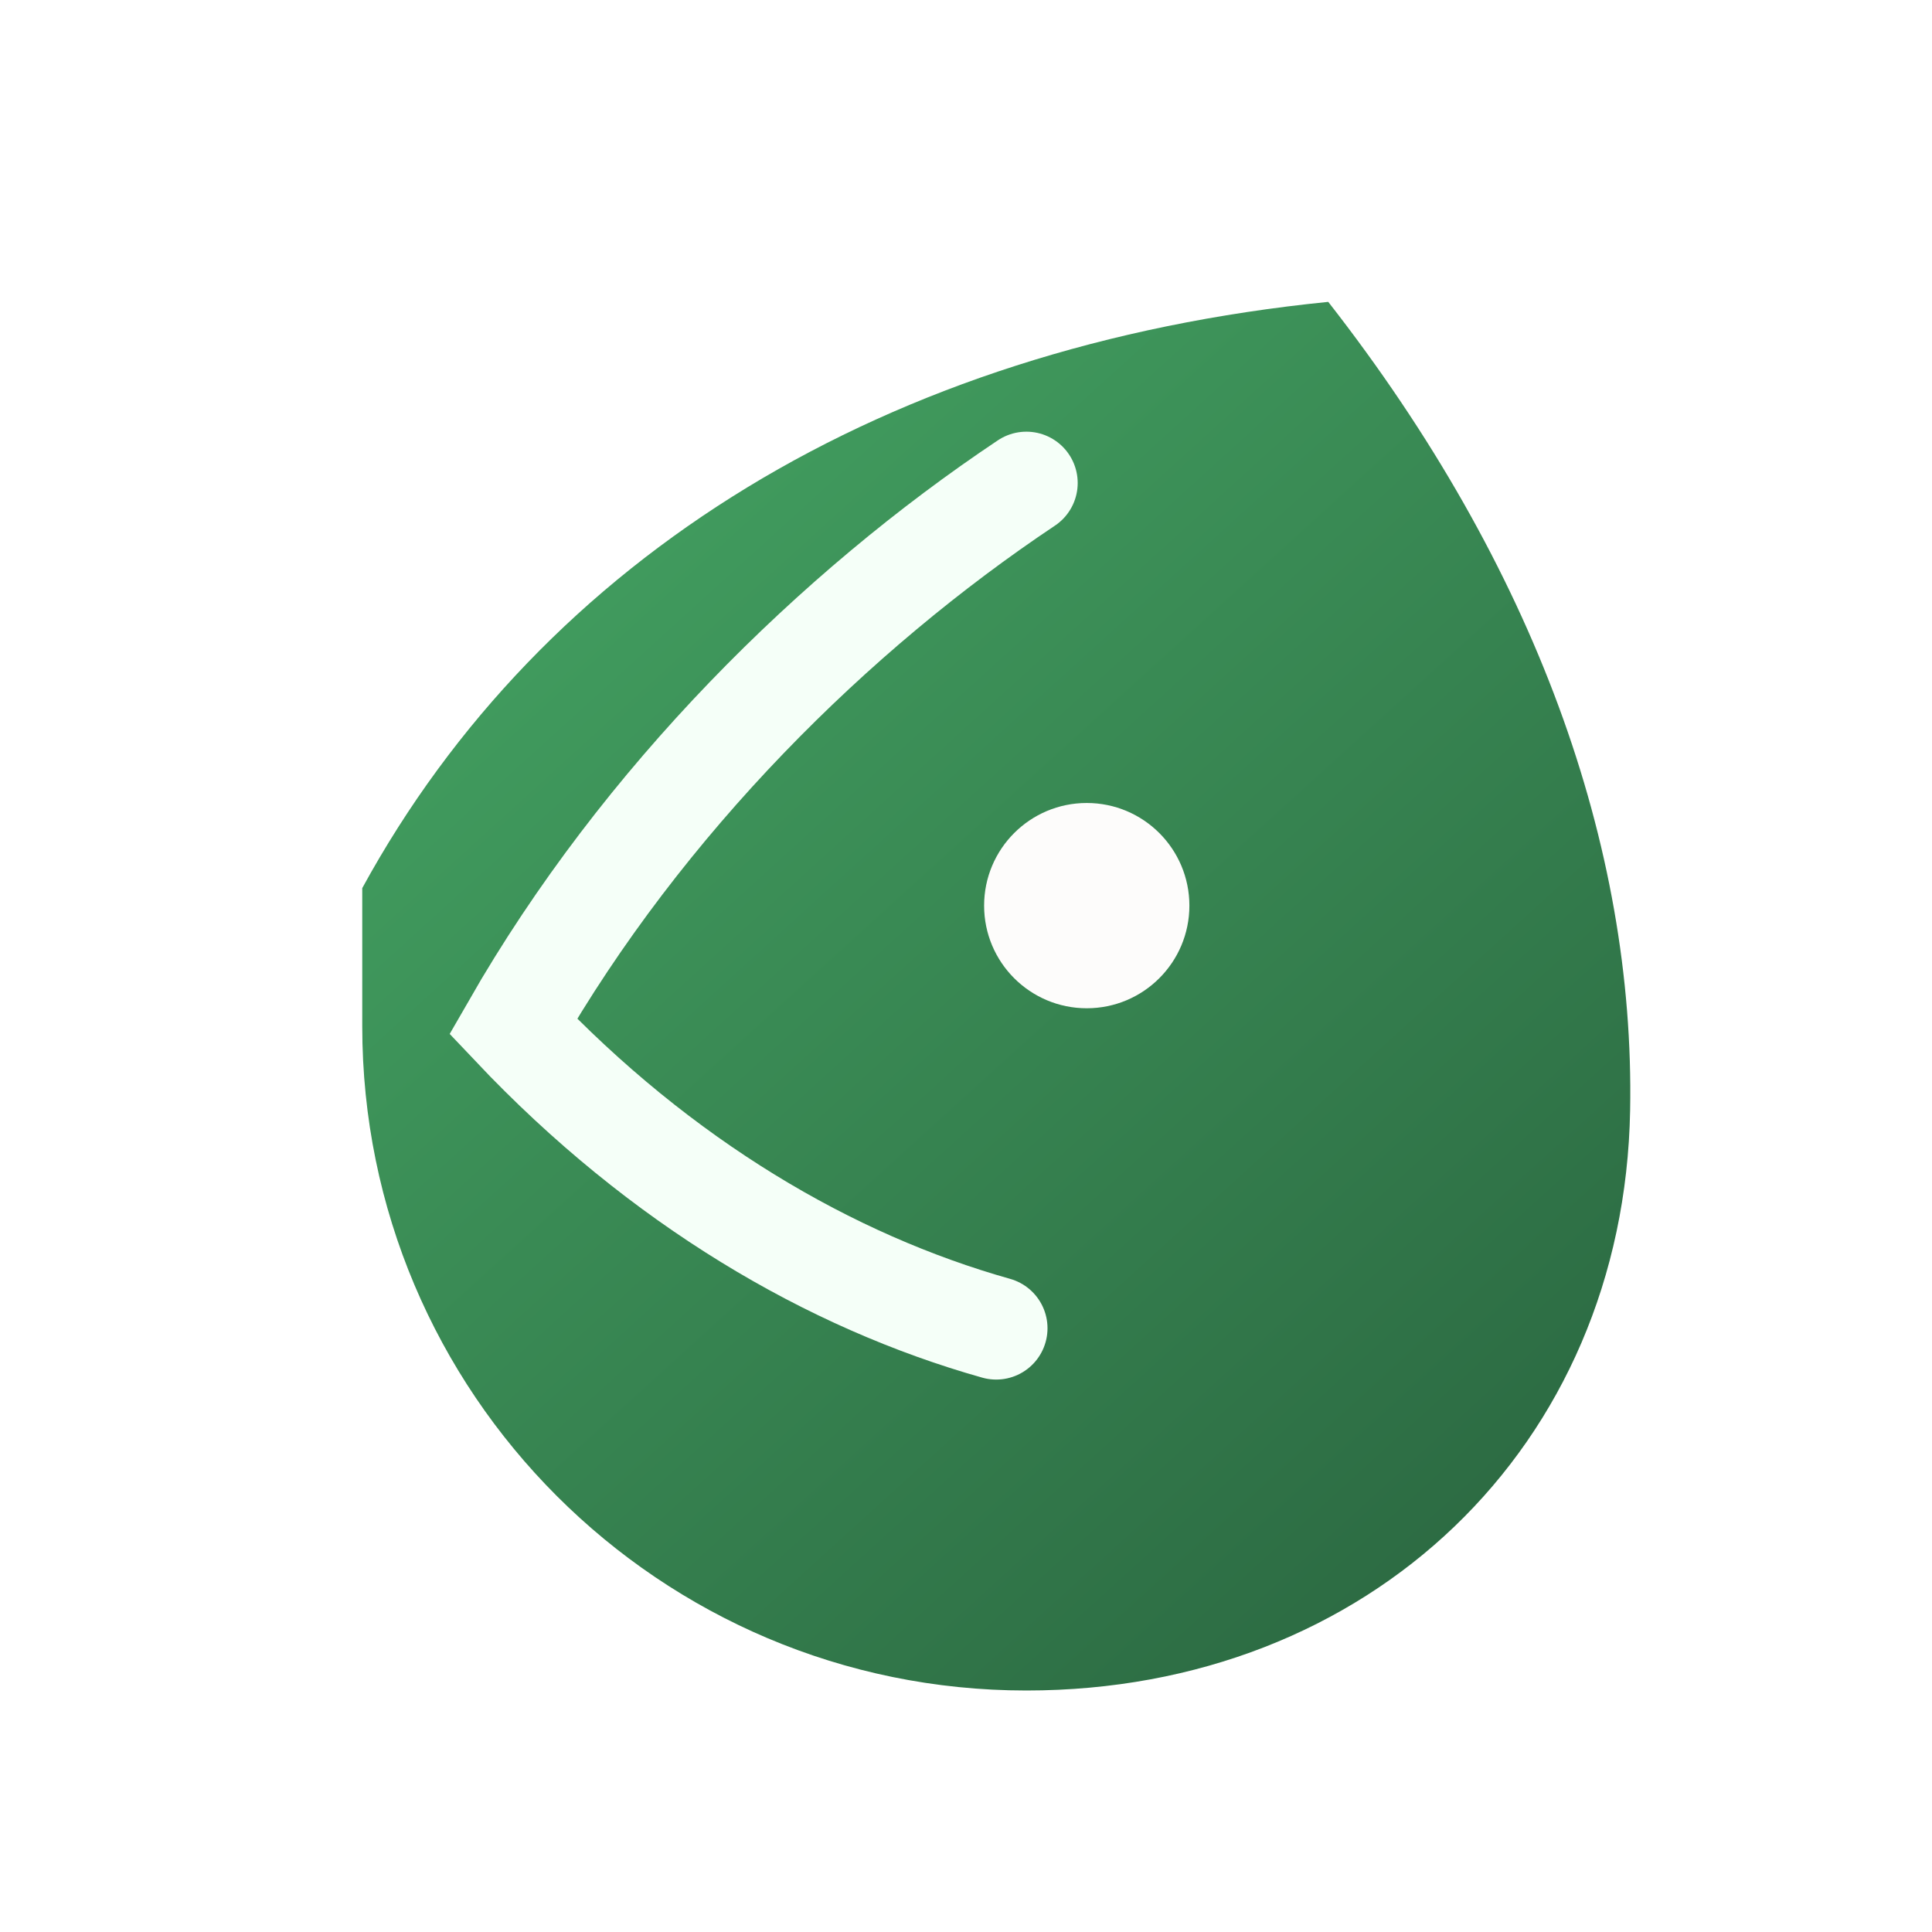
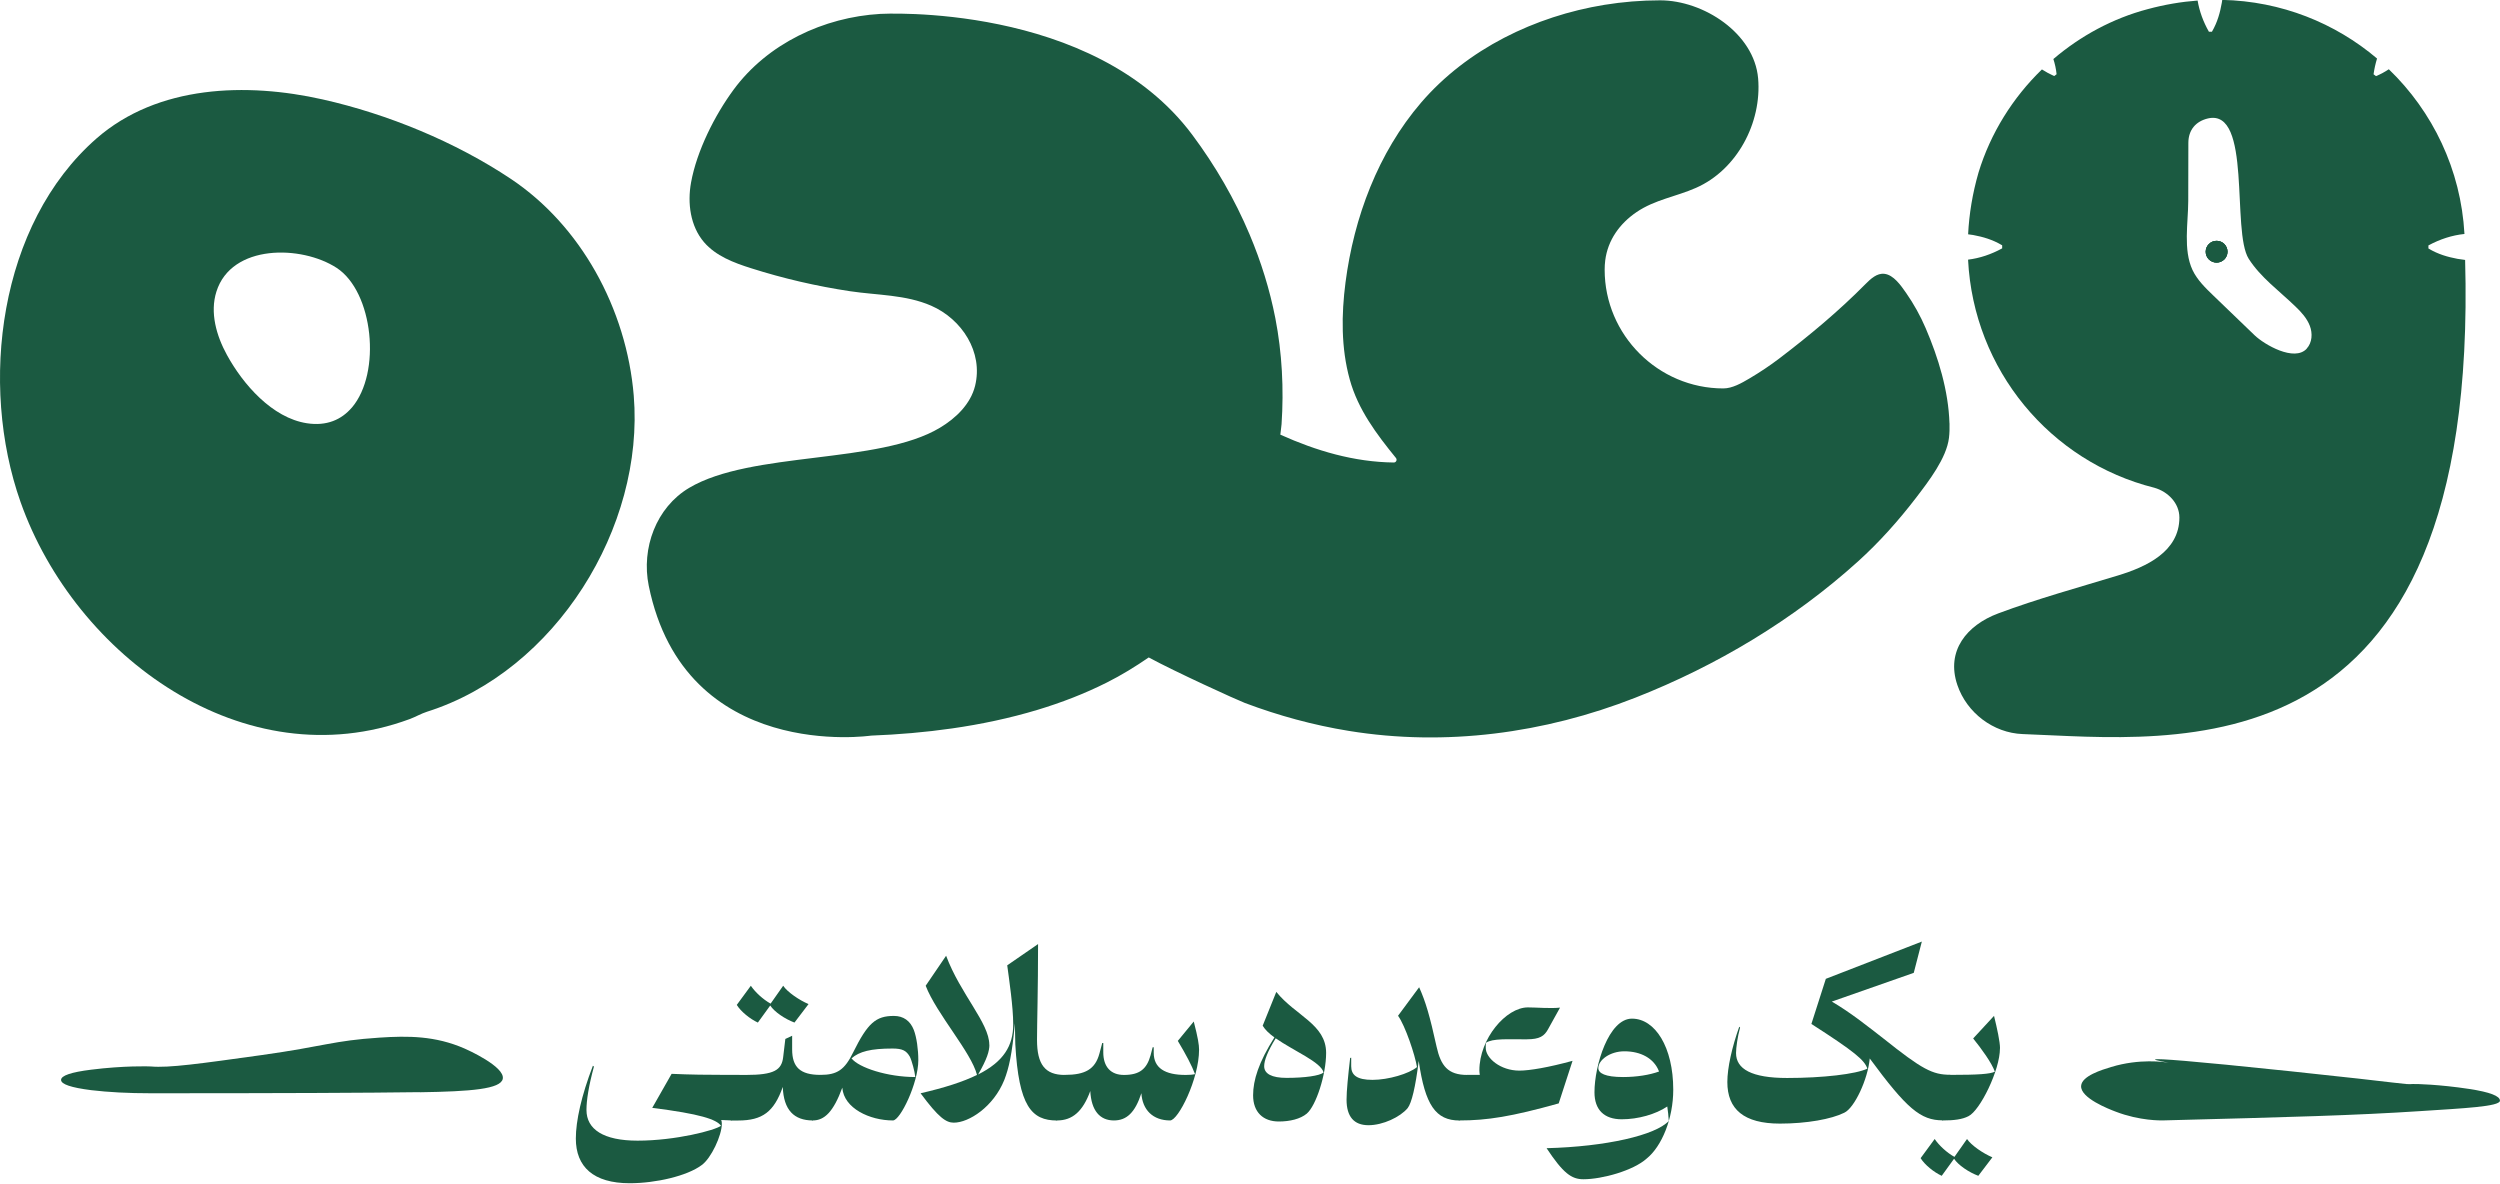
- <svg xmlns="http://www.w3.org/2000/svg" viewBox="0 0 64 64" fill="none">
+ <svg xmlns="http://www.w3.org/2000/svg" id="Layer_2" data-name="Layer 2" viewBox="0 0 451.56 213.72">
  <defs>
-     <linearGradient id="leafGradient" x1="12" y1="10" x2="52" y2="54" gradientUnits="userSpaceOnUse">
-       <stop stop-color="#46a865" />
-       <stop offset="1" stop-color="#2a6640" />
-     </linearGradient>
+     <style>
+       .cls-1 {
+         fill: #1b5a41;
+       }
+     </style>
  </defs>
-   <path d="M12 34c0 12.15 9.85 22 22 22 11.35 0 19.8-8.08 20-19.22.16-8.75-3.14-18-10-26.78C29.35 11.47 18 18.44 12 29.42V34Z" fill="url(#leafGradient)" />
-   <path d="M34 16c-6.35 4.24-12.7 10.5-17 18 4.9 5.18 10.5 8.45 16 10" stroke="#f5fff8" stroke-width="3.4" stroke-linecap="round" />
-   <circle cx="36" cy="30" r="3.4" fill="#fdfcfb" />
+   <g id="Layer_1-2" data-name="Layer 1">
+     <path class="cls-1" d="M402.34,45.47c0,1.08-.88,1.96-1.97,1.96s-1.97-.88-1.97-1.96.88-1.97,1.97-1.97,1.97.88,1.97,1.97Z" />
+     <path class="cls-1" d="M445.26,46.95c-.46-.05-.92-.12-1.39-.2-1.75-.33-3.5-.82-5.24-1.87v-.55c2.11-1.14,4.28-1.84,6.51-2.07-.64-11.64-5.75-22.13-13.66-29.75-.7.46-1.46.89-2.32,1.24l-.44-.33c.14-.99.35-1.93.63-2.85-7.56-6.41-17.29-10.36-27.96-10.59-.02.16-.04.32-.07.48-.31,1.76-.77,3.51-1.79,5.27h-.55c-1.03-1.81-1.71-3.69-2.04-5.63-2.96.22-5.97.73-9.01,1.55-6.32,1.67-12.14,4.83-17.04,9.01.27.86.48,1.77.58,2.75l-.44.33c-.78-.35-1.52-.76-2.21-1.2-5.27,5.11-9.29,11.53-11.45,18.62-1.09,3.77-1.7,7.51-1.88,11.16.31.03.62.09.92.13,1.75.33,3.5.82,5.23,1.86v.55c-1.99,1.09-4.05,1.78-6.16,2.04.99,19.9,14.85,36.5,33.65,41.2,2.43.69,4.52,2.77,4.52,5.38,0,6.2-6.05,8.93-11.11,10.47-7.23,2.2-14.53,4.2-21.62,6.85-5.64,2.11-9.48,6.74-7.37,12.94,1.7,5,6.49,8.65,11.78,8.85,27.36.98,82.54,8.76,79.93-85.66ZM416.65,62.98c-2.23,2.42-7.64-.73-9.39-2.4-2.5-2.4-4.98-4.8-7.48-7.2-1.44-1.39-2.91-2.81-3.76-4.61-1.71-3.65-.78-8.53-.77-12.46.01-3.51.02-7.01.02-10.52.01-2.3,1.32-3.88,3.55-4.4,7.98-1.81,4.2,20.38,7.35,25.35,2.14,3.36,5.51,5.79,8.41,8.59,1.07,1.02,2.1,2.14,2.63,3.52.52,1.36.44,3.03-.57,4.12Z" />
+     <path class="cls-1" d="M352.12,76.46c-.18-5.88-2.01-11.86-4.3-17.19-.96-2.24-2.14-4.36-3.53-6.36-.95-1.36-2.26-3.26-3.92-3.45-1.34-.16-2.48.9-3.42,1.85-4.82,4.88-10.12,9.29-15.57,13.44-1.72,1.31-3.53,2.51-5.39,3.61-1.41.83-3.08,1.8-4.72,1.8-11.77,0-21.43-9.66-21.43-21.43,0-.56.03-1.12.1-1.68.46-3.69,2.63-6.68,5.66-8.74,3.33-2.26,7.15-2.79,10.74-4.38,7.44-3.28,11.9-11.79,11.22-19.77-.7-8.15-9.86-14.1-17.71-14.1-3.38,0-6.76.28-10.09.82-12.5,2.05-24.73,7.95-33.07,17.65-7.78,9.05-12.14,20.75-13.66,32.49-.75,5.79-.81,11.83.76,17.5,1.5,5.46,4.84,9.88,8.35,14.2.27.33.03.83-.39.82-7.18-.09-13.98-2.1-20.49-5.03.06-.63.17-1.26.22-1.89.43-6.35.09-12.91-1.12-19.13-1.01-5.18-2.59-10.25-4.64-15.11-2.69-6.4-6.2-12.44-10.35-18.01C197.45.31,159.02,2.51,159.01,2.51c-10.23.59-20.37,5.37-26.5,13.68-3.42,4.64-6.66,11.09-7.69,16.78-.68,3.73-.13,7.87,2.33,10.76,2.14,2.5,5.38,3.73,8.52,4.72,5.83,1.85,11.81,3.24,17.86,4.15,4.92.74,10.03.6,14.67,2.62,5.52,2.41,9.44,8.37,7.92,14.49-.82,3.28-3.46,5.83-6.36,7.56-11.04,6.62-34.06,4.19-45.28,10.85-5.96,3.54-8.68,10.9-7.3,17.69,6.54,32.03,40.15,27.06,40.15,27.06,4.9-.19,9.79-.6,14.65-1.3,5.22-.75,10.39-1.84,15.44-3.36,4.3-1.3,8.51-2.92,12.52-4.94,2.63-1.32,5.13-2.86,7.55-4.52,4.64,2.53,15.98,7.7,17.36,8.22,6.08,2.29,12.38,4.01,18.79,5.05,17.47,2.84,35.33.44,51.74-6,14.67-5.76,28.52-14.04,40.24-24.63,3.82-3.46,7.27-7.32,10.41-11.41,2.36-3.08,5.56-7.24,6-10.88.11-.88.12-1.77.1-2.65Z" />
+     <path class="cls-1" d="M107.56,49.06c-3.77-6.67-8.94-12.51-15.29-16.75-10.01-6.68-22.25-11.71-33.98-14.35-13.73-3.09-29.78-2.63-40.86,7.05C-.26,40.5-3.79,69.43,3.71,90.67c9.86,27.9,40.44,50.23,70.27,39.22,1.06-.39,2.09-1,3.16-1.34,23.28-7.38,39.29-33.35,37.33-57.09-.64-7.77-3.03-15.53-6.91-22.4ZM63.54,73.63c-1.86,2.17-4.53,3.37-8.1,2.82-6.29-.96-11.57-7.07-14.45-12.34-1.91-3.48-3.1-7.65-1.9-11.44,2.72-8.63,15.38-8.41,21.71-4.29,6.62,4.31,8.15,18.93,2.75,25.25Z" />
+     <path class="cls-1" d="M402.34,45.47c0,1.08-.88,1.96-1.97,1.96s-1.97-.88-1.97-1.96.88-1.97,1.97-1.97,1.97.88,1.97,1.97Z" />
+     <path class="cls-1" d="M402.34,45.47c0,1.08-.88,1.96-1.97,1.96s-1.97-.88-1.97-1.96.88-1.97,1.97-1.97,1.97.88,1.97,1.97Z" />
+     <g>
+       <path class="cls-1" d="M437.22,200.69c-11.84.78-23.36,1.08-46.41,1.68-.45.01-4.27.11-8.67-1.58-1.21-.46-6.4-2.46-6.24-4.66.13-1.8,3.76-2.9,5.45-3.41,5.13-1.56,9.57-.89,10.24-.79,2.17.32-15.72-2.41,22.26,1.58,21.3,2.24,20.26,2.4,21.95,2.29.51-.03,4.74.06,10.19.89,3.74.57,5.59,1.28,5.56,2.13-.04,1.06-6.56,1.36-14.34,1.87Z" />
+       <path class="cls-1" d="M75.78,197.27c-9.09.13-25.27.2-48.53.2-4.09,0-7.67-.19-10.78-.56-3.62-.46-5.44-1.07-5.44-1.85s1.82-1.4,5.44-1.85c5.89-.74,10.47-.61,10.78-.58,3.25.29,8.84-.5,20.02-2.06,11.5-1.61,12.79-2.59,21.27-3.15,5.17-.34,10.08-.34,15.37,1.97.33.14,7.36,3.26,6.9,5.48-.38,1.83-5.66,2.28-15.03,2.42Z" />
+     </g>
+     <g>
+       <path class="cls-1" d="M130.27,202.3c.08.19.11.42.11.69,0,2.08-1.92,6.23-3.65,7.46-2.61,1.96-8.3,3.27-12.99,3.27-6.54,0-9.73-2.96-9.73-8.07,0-3.19,1-7.73,3.08-13.15l.19.15c-.96,3.54-1.35,6.11-1.35,7.84,0,3.5,3.08,5.54,9.23,5.54,6.88,0,14.03-1.88,15.07-2.69-.81-1.15-3.77-2.15-12.42-3.23l3.5-6.15c3.23.15,6.57.19,9.96.19h2.27l-1.38,8.23-1.88-.08Z" />
+       <path class="cls-1" d="M141.38,196.35c-1.58,4.46-3.65,6.04-8.04,6.04h-1.19c-.31,0-.65-.69-.65-2.27,0-3.27.88-5.96,2.04-5.96h1.19c5.11,0,6.46-.88,6.73-3.23l.39-3.27,1.23-.58v2.46c0,3.19,1.42,4.61,5.11,4.61l-1.38,8.23c-3.38,0-5.27-1.88-5.42-6.04ZM139.19,181.28l2.27-3.23c.77,1.15,2.92,2.61,4.58,3.31l-2.54,3.34c-1.73-.65-3.61-1.92-4.38-3.08l-2.23,3.08c-1.42-.65-3.08-2-3.81-3.19l2.54-3.46c.77,1.15,2.19,2.46,3.57,3.23Z" />
+       <path class="cls-1" d="M165.06,186.04c.5,1.31.81,3.5.81,5.46,0,4.15-3.27,10.88-4.58,10.88-4.19,0-8.88-2.19-9.15-5.92-1.61,4.38-3.23,5.92-5.34,5.92-.31,0-.65-.73-.65-2.27,0-3.27.92-5.96,2.04-5.96,3.04,0,4.38-.92,5.92-4.08,2.61-5.27,4.08-6.57,7.34-6.57,1.73,0,2.96.88,3.61,2.54ZM165.33,194.54l-.04-.19c-.04-.65-.58-2.77-.96-3.5-.61-1.04-1.27-1.46-3.11-1.46-3.96,0-6,.54-7.42,1.77,1.31,1.69,6.5,3.38,11.53,3.38Z" />
+       <path class="cls-1" d="M178.71,188.7c0,1.15-.42,2.58-2.04,5.38,4.58-2.31,6.34-5.15,6.34-9.07,0-3.11-.73-8.03-1.08-10.65l5.57-3.84c0,8.11-.19,14.57-.19,17.3,0,4.46,1.46,6.34,5,6.34l-1.38,8.23c-4.61,0-6.92-2.58-7.54-13.76l-.08-3.77c-.5,5.57-1.08,8.07-1.92,10.23-1.96,4.84-6.38,7.69-9.11,7.69-1.38,0-2.73-.88-6-5.31,4.34-1,7.69-2.08,10.19-3.31-1.04-4.11-7.31-11.03-9.27-16.11l3.69-5.42c2.58,6.92,7.8,12.15,7.8,16.07Z" />
+       <path class="cls-1" d="M216.58,189.58c0,5.34-3.77,12.8-5.23,12.8-3.08,0-5-1.88-5.19-4.92-1.15,3.54-2.69,4.92-4.96,4.92-2.54,0-4.08-1.77-4.27-5.31-1.35,3.69-3.23,5.31-6,5.31-.31,0-.65-.73-.65-2.27,0-3.27.88-5.96,2.04-5.96,3.69,0,5.5-1,6.27-3.88l.5-1.88h.19v1.69c0,2.61,1.35,4.08,3.73,4.08,2.81,0,4.11-1.04,4.81-3.54l.38-1.46h.19v1c0,2.73,2,4,5.77,4,.69,0,1.27-.04,1.69-.15-.58-1.54-1.61-3.5-3.11-6l2.88-3.5c.77,2.96.96,4.23.96,5.07Z" />
+       <path class="cls-1" d="M239.53,190.19c0,3.88-1.81,9.53-3.5,10.96-1.15.96-3.04,1.42-5.04,1.42-2.84,0-4.65-1.69-4.65-4.73,0-2.73,1-5.96,3.85-10.46-.96-.69-1.65-1.35-2.12-2.11l2.46-6.11c3.5,4.34,9,5.84,9,11.03ZM232.38,194.69c3.31,0,5.96-.38,6.69-.96-.42-1.88-5.42-3.92-8.65-6.19-1.46,2.38-2.08,4-2.08,5.04,0,1.38,1.38,2.11,4.04,2.11Z" />
+       <path class="cls-1" d="M256.25,191.66c-.58,4.69-1.27,7.57-2,8.5-1.35,1.61-4.46,3.08-7.07,3.08s-3.96-1.54-3.96-4.61c0-1.58.27-4.27.65-7.54l.19-.04v1.54c0,1.58,1,2.46,3.85,2.46s6.61-1.11,8.03-2.31c-.34-2.15-2.11-7.46-3.42-9.27l3.81-5.15c1.19,2.65,1.92,5.15,3.15,10.73.77,3.46,2.04,5.11,5.54,5.11l-1.38,8.23c-4.34,0-6.23-2.81-7.38-10.73Z" />
+       <path class="cls-1" d="M275.82,187.73c-3.54,0-6.19-.19-7.42.62-.04.23-.04.58-.04.92,0,1.88,2.69,4.11,6.07,4.11,1.84,0,5.27-.58,9.61-1.77l-2.5,7.69c-8.5,2.38-12.92,3.08-17.91,3.08-.31,0-.65-.73-.65-2.27,0-3.27.88-5.96,2.04-5.96h2.27c-.04-.23-.08-.54-.08-.81,0-5.73,4.81-11.38,8.76-11.38,1.54,0,4.04.23,5.81.04l-2.15,3.88c-.69,1.27-1.54,1.84-3.81,1.84Z" />
+       <path class="cls-1" d="M302.23,196.81c0,5.23-2.07,10.26-4.81,12.46-2.38,2.15-8,3.73-11.42,3.73-2.15,0-3.65-1.08-6.65-5.61,10.73-.27,19.72-2.35,22.07-4.92-.04-.85-.15-1.77-.27-2.61-2.12,1.42-5.27,2.31-8.23,2.31-3.15,0-4.92-1.69-4.92-4.88,0-4.84,2.58-13.3,6.77-13.3s7.46,5.15,7.46,12.84ZM293.16,194.54c2.46,0,4.81-.38,6.5-1l-.04-.11c-.92-2.27-3.23-3.54-6.23-3.54-2.54,0-4.69,1.54-4.69,3.04,0,.92,1.23,1.61,4.46,1.61Z" />
+       <path class="cls-1" d="M337.72,191.19c-.34,3.77-2.77,8.96-4.61,9.8-2.31,1.15-6.77,1.96-11.61,1.96-6.5,0-9.5-2.58-9.5-7.5,0-2.61.85-6.34,2.15-10l.15.15c-.46,1.69-.73,3.65-.73,4.61,0,2.88,2.81,4.5,9.23,4.5s12.42-.69,14.49-1.69c-.5-1.54-2.34-3.08-10.11-8.07l2.61-8.15,17.34-6.73-1.46,5.65-14.8,5.19c3.38,1.96,6.77,4.69,9.3,6.65,7.04,5.61,8.88,6.57,12.11,6.57l-1.38,8.23c-4,0-6.5-2.11-13.19-11.19Z" />
+       <path class="cls-1" d="M353.02,208.96l2.27-3.23c.77,1.15,2.92,2.61,4.58,3.31l-2.54,3.34c-1.73-.65-3.61-1.92-4.38-3.08l-2.23,3.08c-1.42-.65-3.08-2-3.81-3.19l2.54-3.46c.77,1.15,2.23,2.5,3.57,3.23ZM361.24,189.35c0,3.96-3.61,11.26-5.69,12.26-1.11.58-2.61.77-4.65.77-.31,0-.65-.73-.65-2.27,0-3.27.88-5.96,2.04-5.96,5,0,7.19-.15,8.03-.58-.58-1.61-2.42-4.15-3.92-6l3.77-4.08c.58,2.38,1.08,4.69,1.08,5.84Z" />
+     </g>
+   </g>
</svg>
